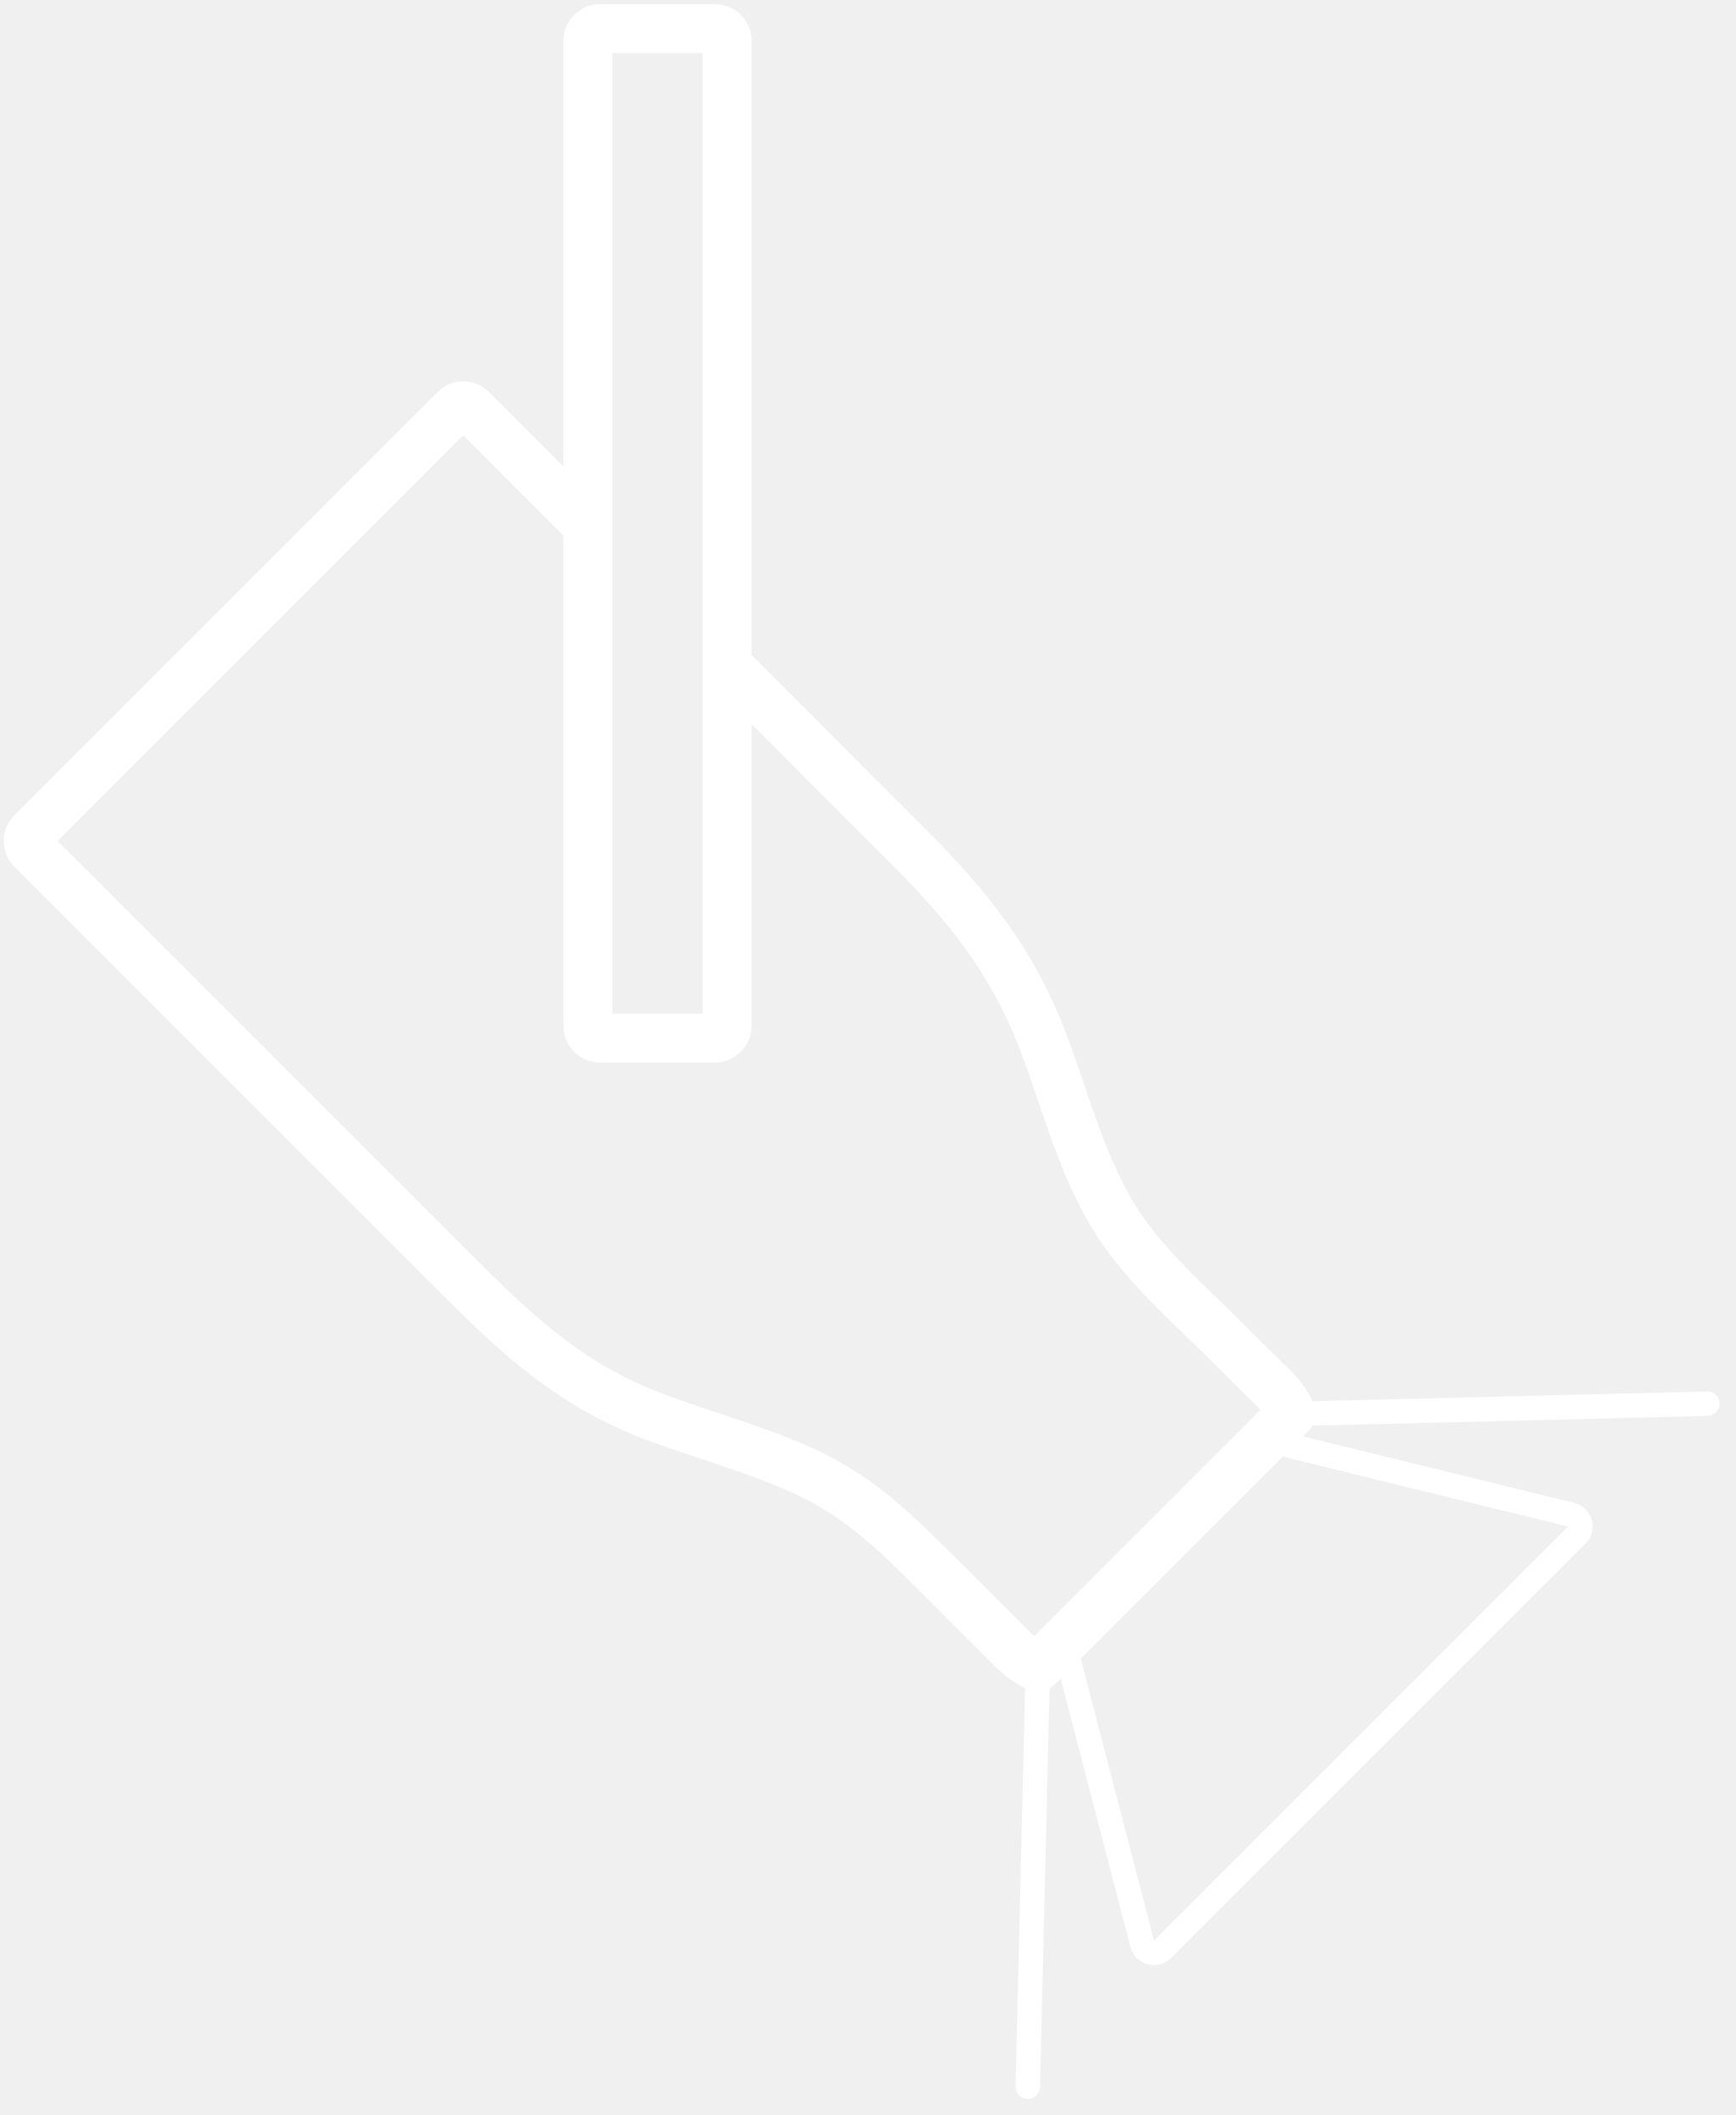
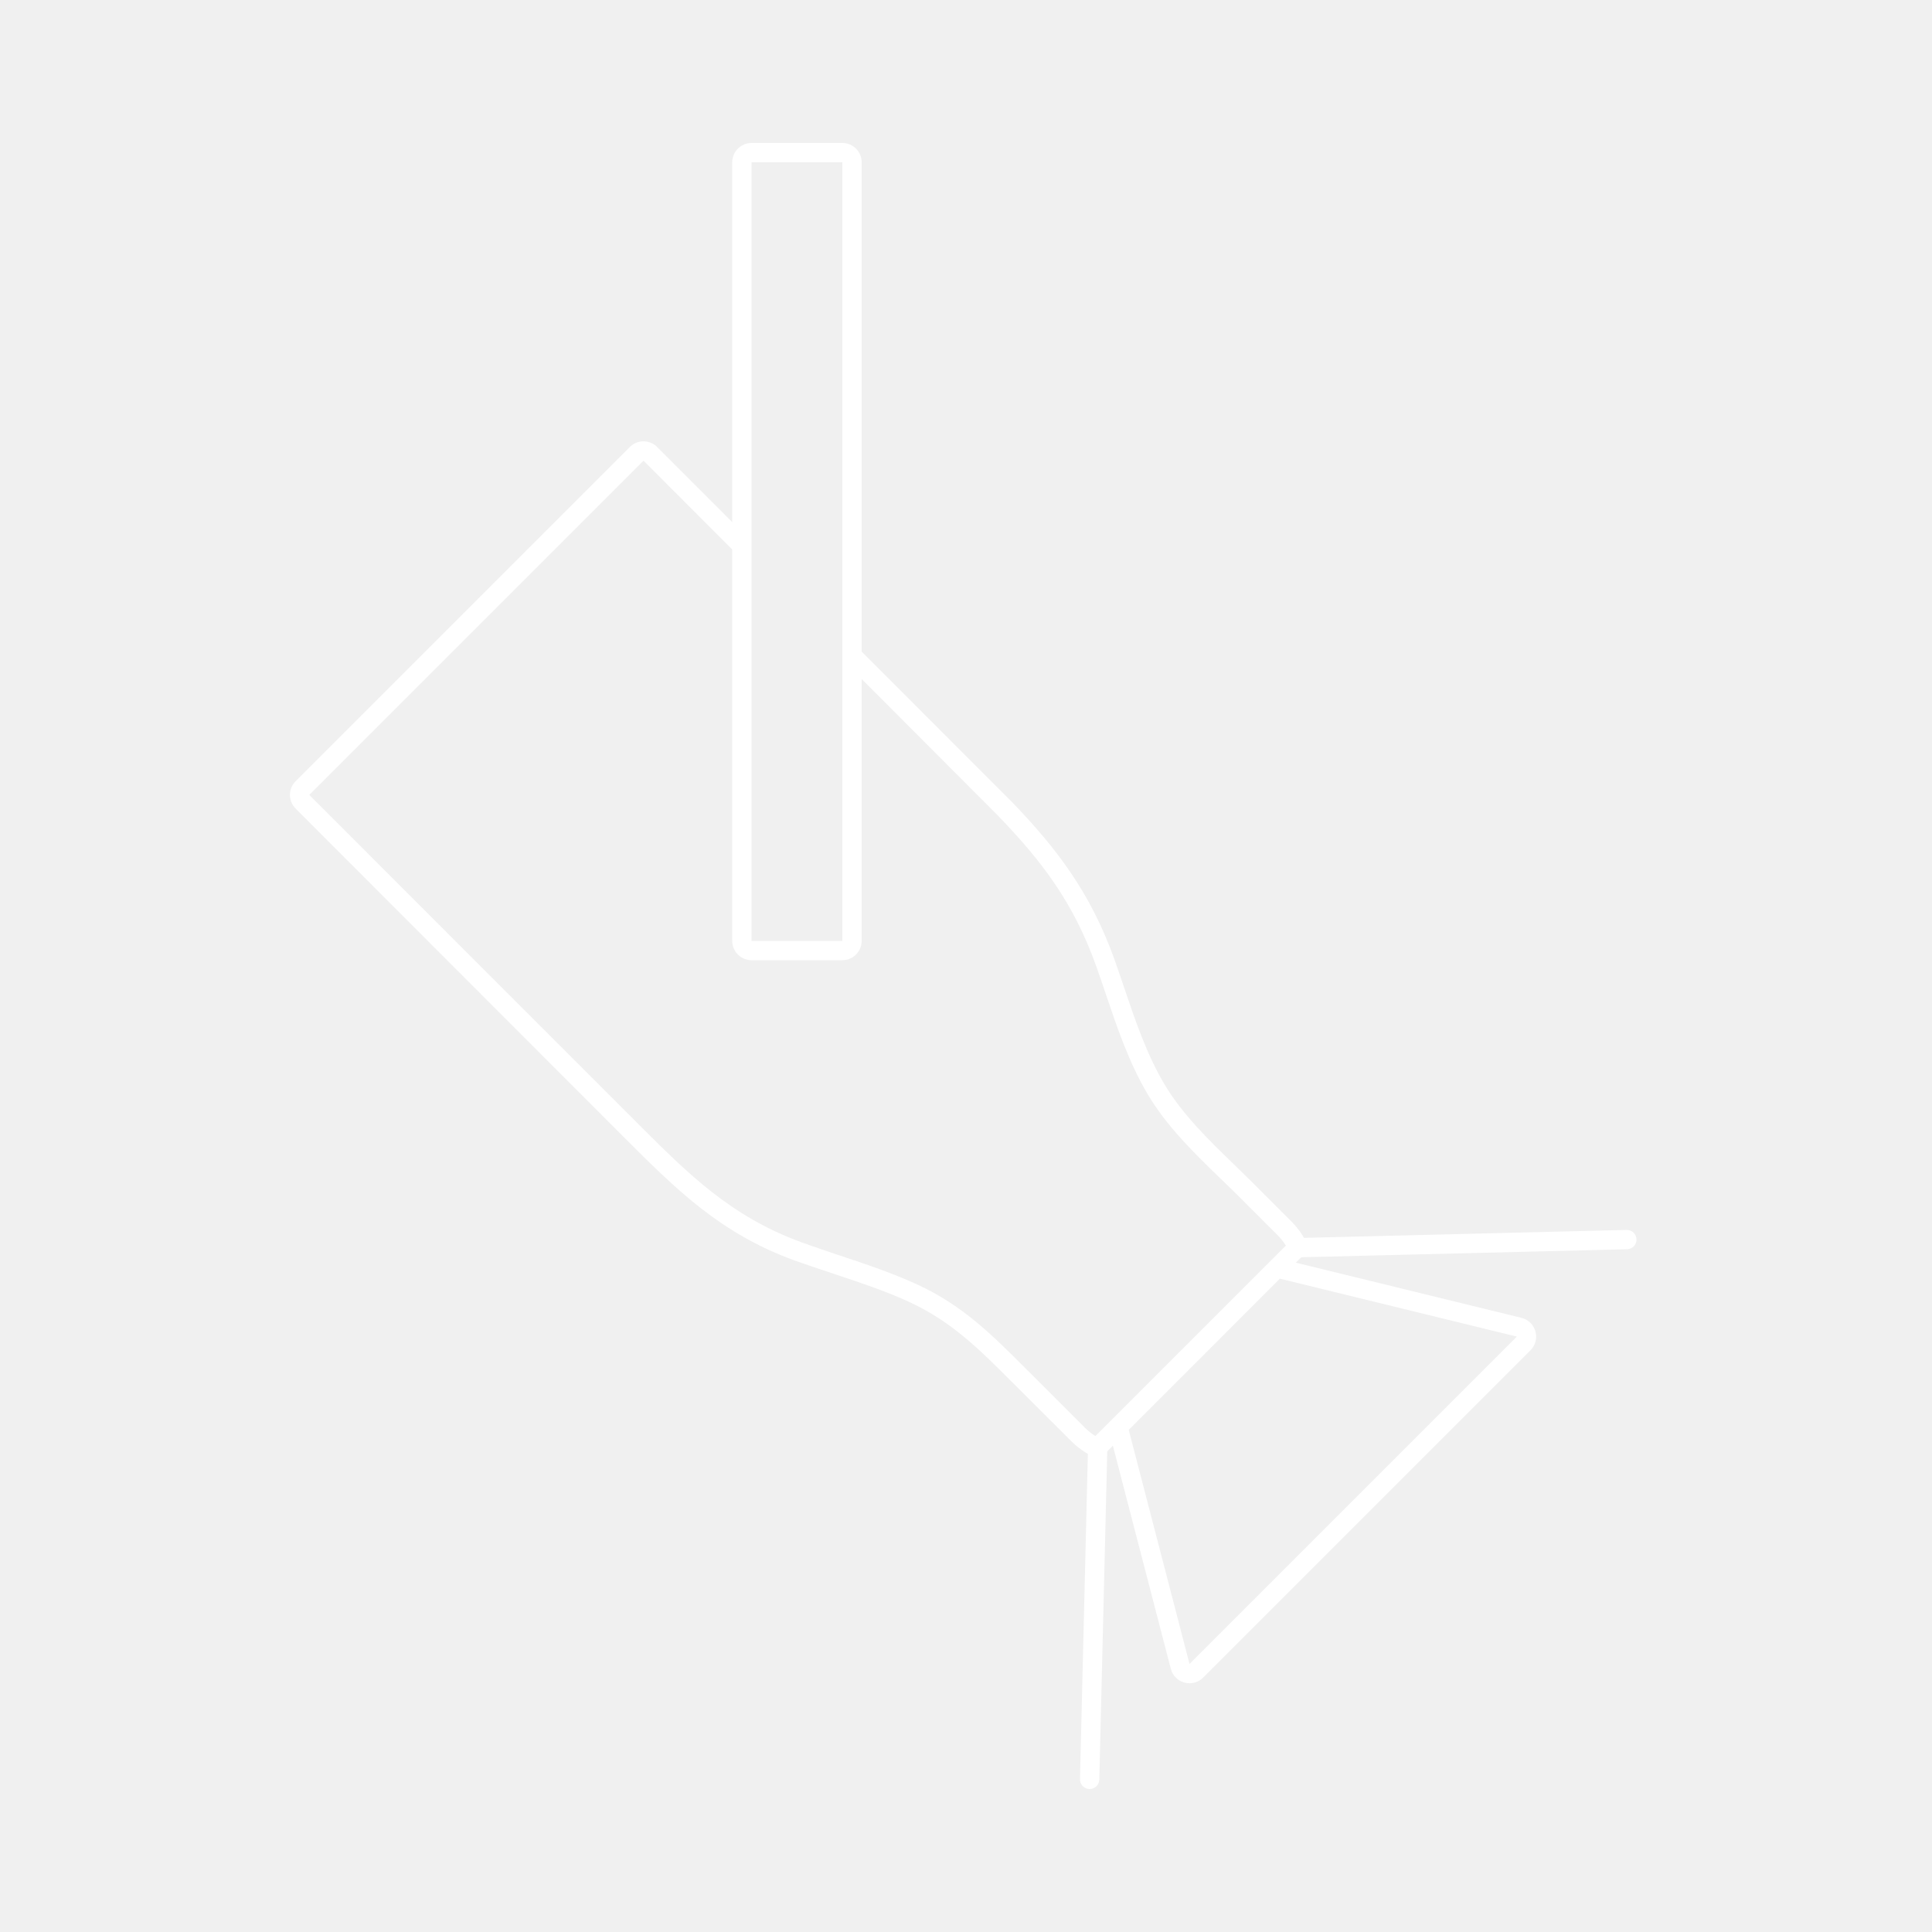
- <svg xmlns="http://www.w3.org/2000/svg" version="1.1" id="Layer_1" x="0px" y="0px" viewBox="0 0 710 865.3" style="enable-background:new 0 0 710 865.3;" xml:space="preserve">
-   <style type="text/css">
- 	.st0{fill:none;stroke:#FFFFFF;stroke-width:20;stroke-miterlimit:10;}
- 	.st1{fill:none;stroke:#FFFFFF;stroke-width:10;stroke-linecap:round;stroke-miterlimit:10;}
- 	.st2{fill:none;stroke:#FFFFFF;stroke-width:10;stroke-miterlimit:10;}
- </style>
-   <path class="st0" d="M239.8,214.3l-46.7-46.8c-2-2-5.1-2-7.1,0l-173,173c-2,2-2,5.1,0,7.1l170.1,170.1  c27.1,27.2,49.5,49.1,86.4,62.6c19.9,7.3,40.6,12.9,59.9,21.8c23.1,10.6,38.2,26.1,56,43.8l29.2,29.2c4.6,4.6,9.8,7.1,10.1,6.8  l51.4-51.4l52-52c0.4-0.4-2-5.5-6.7-10.2L501.9,549c-16.7-16.7-35.3-32.5-47.4-53.1c-11.7-20-18-42.8-25.8-64.5  c-12-33.8-28.8-55.9-52.1-80.1l-79.3-79.4" />
-   <path class="st0" d="M245.5,11.7h47c2.8,0,5,2.2,5,5v403c0,2.8-2.2,5-5,5h-47c-2.8,0-5-2.2-5-5v-403  C240.5,13.9,242.7,11.7,245.5,11.7z" />
-   <line class="st1" x1="527.9" y1="578.5" x2="698.5" y2="574.3" />
-   <line class="st1" x1="424.6" y1="681.8" x2="420.5" y2="853.7" />
-   <path class="st2" d="M517.4,589l125.4,30.7c2.7,0.7,4.3,3.4,3.7,6c-0.2,0.9-0.7,1.7-1.3,2.3L475.7,797.5c-2,2-5.1,2-7.1,0  c-0.6-0.6-1.1-1.4-1.3-2.3l-32.2-123.9" />
+ <svg xmlns="http://www.w3.org/2000/svg" id="light_icon" data-name="light icon" viewBox="0 0 1000 1000">
+   <defs>
+     <style>.cls-1{fill:#fff;}</style>
+   </defs>
+   <path class="cls-1" d="M568.06,754.21c-2.28,0-4.56-1.39-6-2.28a41.79,41.79,0,0,1-7.59-6L524,715.52c-16.95-17-31.58-31.59-53.29-41.59-12.53-5.77-26-10.24-39-14.56-6.75-2.24-13.73-4.56-20.55-7-38.5-14-61.52-37.07-88.18-63.72L153,418.51a10,10,0,0,1,0-14.14l173-173a9.93,9.93,0,0,1,7.07-2.93h0a9.94,9.94,0,0,1,7.07,2.93l47.41,47.44-7.07,7.07-47.41-47.44-173,173L330.12,581.53c25.81,25.82,48.11,48.11,84.53,61.4,6.68,2.44,13.59,4.73,20.27,7,13.26,4.41,27,9,40,15,23.34,10.75,38.56,26,56.18,43.61l30.42,30.42a31.88,31.88,0,0,0,5.44,4.35l98.6-98.59a30.63,30.63,0,0,0-4.33-5.46l-19.33-19.33c-3.26-3.26-6.67-6.56-10-9.75-13.84-13.4-28.15-27.25-38.19-44.37-9.46-16.13-15.49-34-21.32-51.22-1.57-4.64-3.2-9.45-4.85-14.1-11.91-33.5-28.35-54.81-51-78.34L437.47,342.9l7.07-7.07L523.68,415c23,23.88,40.83,46.92,53.3,82,1.68,4.73,3.32,9.57,4.9,14.25,5.67,16.77,11.54,34.12,20.48,49.37,9.35,15.94,23.16,29.32,36.51,42.25,3.32,3.22,6.76,6.55,10.08,9.87l19.33,19.33c2,2,11.71,12.22,6.69,17.25L571.61,752.71A4.84,4.84,0,0,1,568.06,754.21Z" />
+   <path class="cls-1" d="M436,497H389a10,10,0,0,1-10-10V84a10,10,0,0,1,10-10h47a10,10,0,0,1,10,10V487A10,10,0,0,1,436,497Zm0-413H389V487h47V84Z" />
+   <path class="cls-1" d="M671.45,650.8a5,5,0,0,1-.12-10l170.55-4.19H842a5,5,0,0,1,.12,10L671.57,650.8h-0.12Z" />
+   <path class="cls-1" d="M564,926h-0.12a5,5,0,0,1-4.88-5.12L563.16,749a5,5,0,0,1,5-4.88h0.12a5,5,0,0,1,4.88,5.12L569,921.12A5,5,0,0,1,564,926Z" />
+   <path class="cls-1" d="M615.73,871.25a10.16,10.16,0,0,1-2.67-.36,9.89,9.89,0,0,1-7.05-7.13L573.83,739.84l9.68-2.51,32.18,123.92L785.11,691.82,659.75,661.17l2.38-9.71,125.36,30.65a10,10,0,0,1,4.7,16.78L622.76,868.31A9.89,9.89,0,0,1,615.73,871.25Z" />
</svg>
